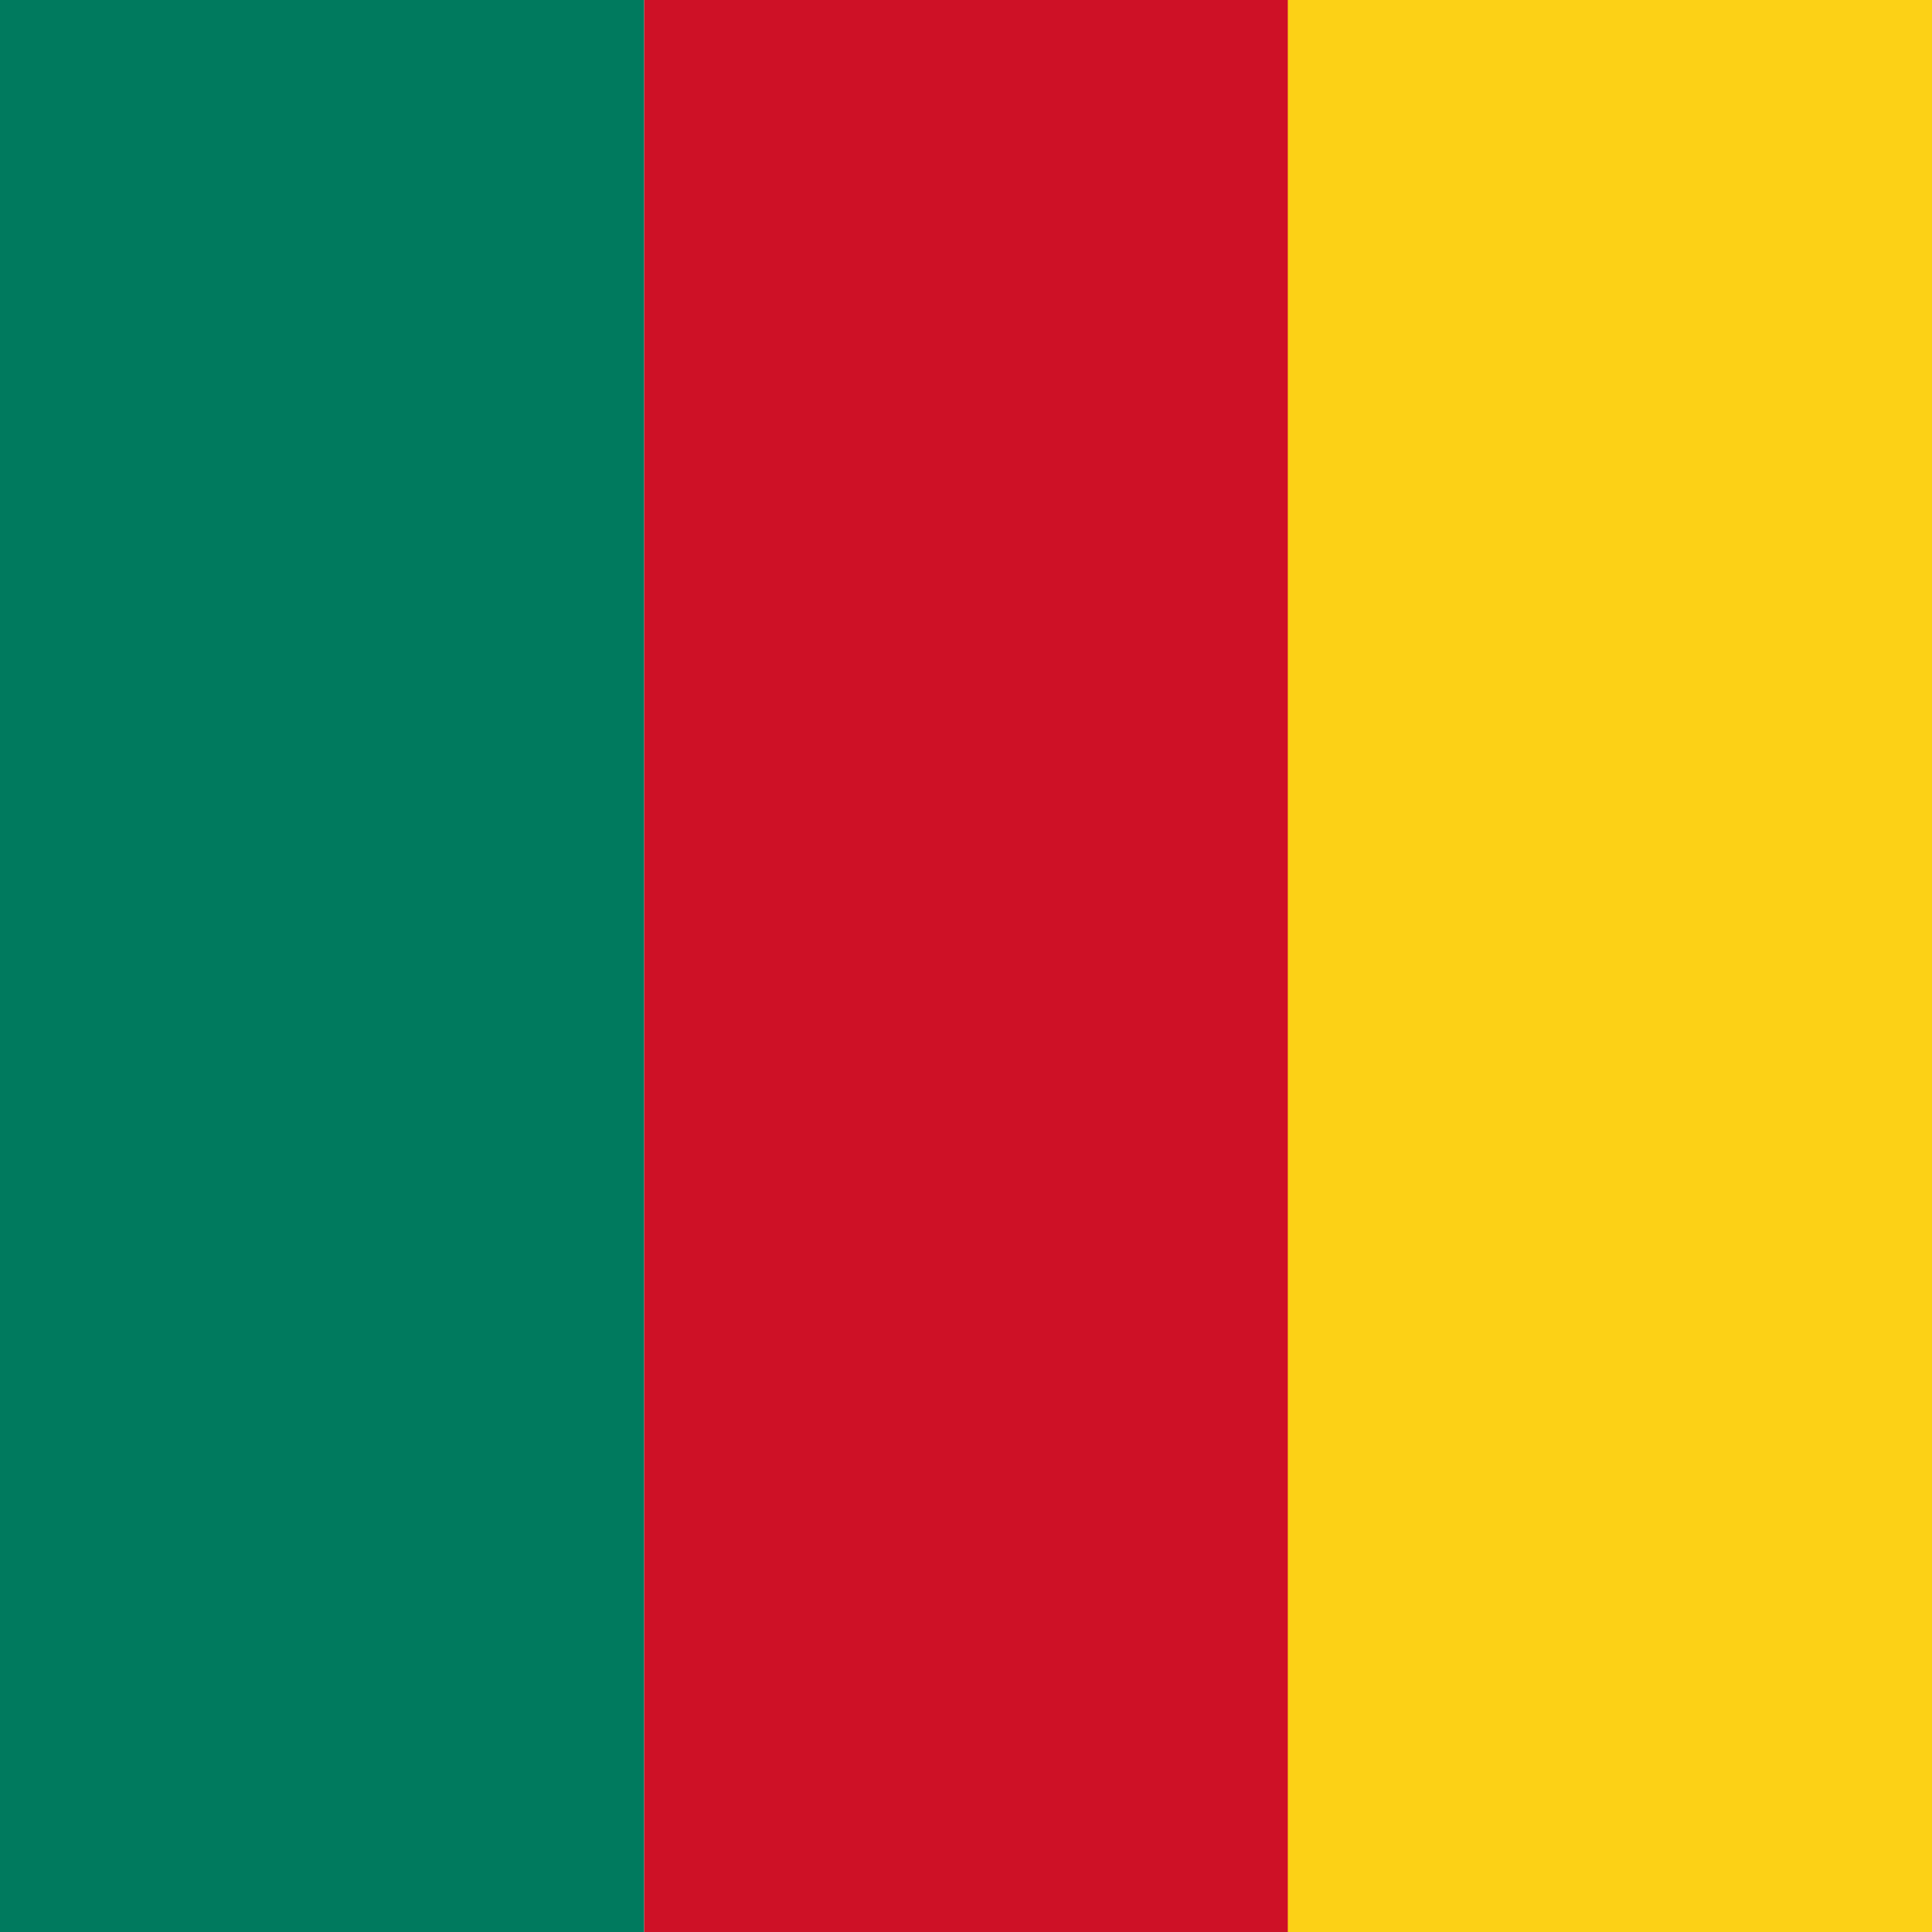
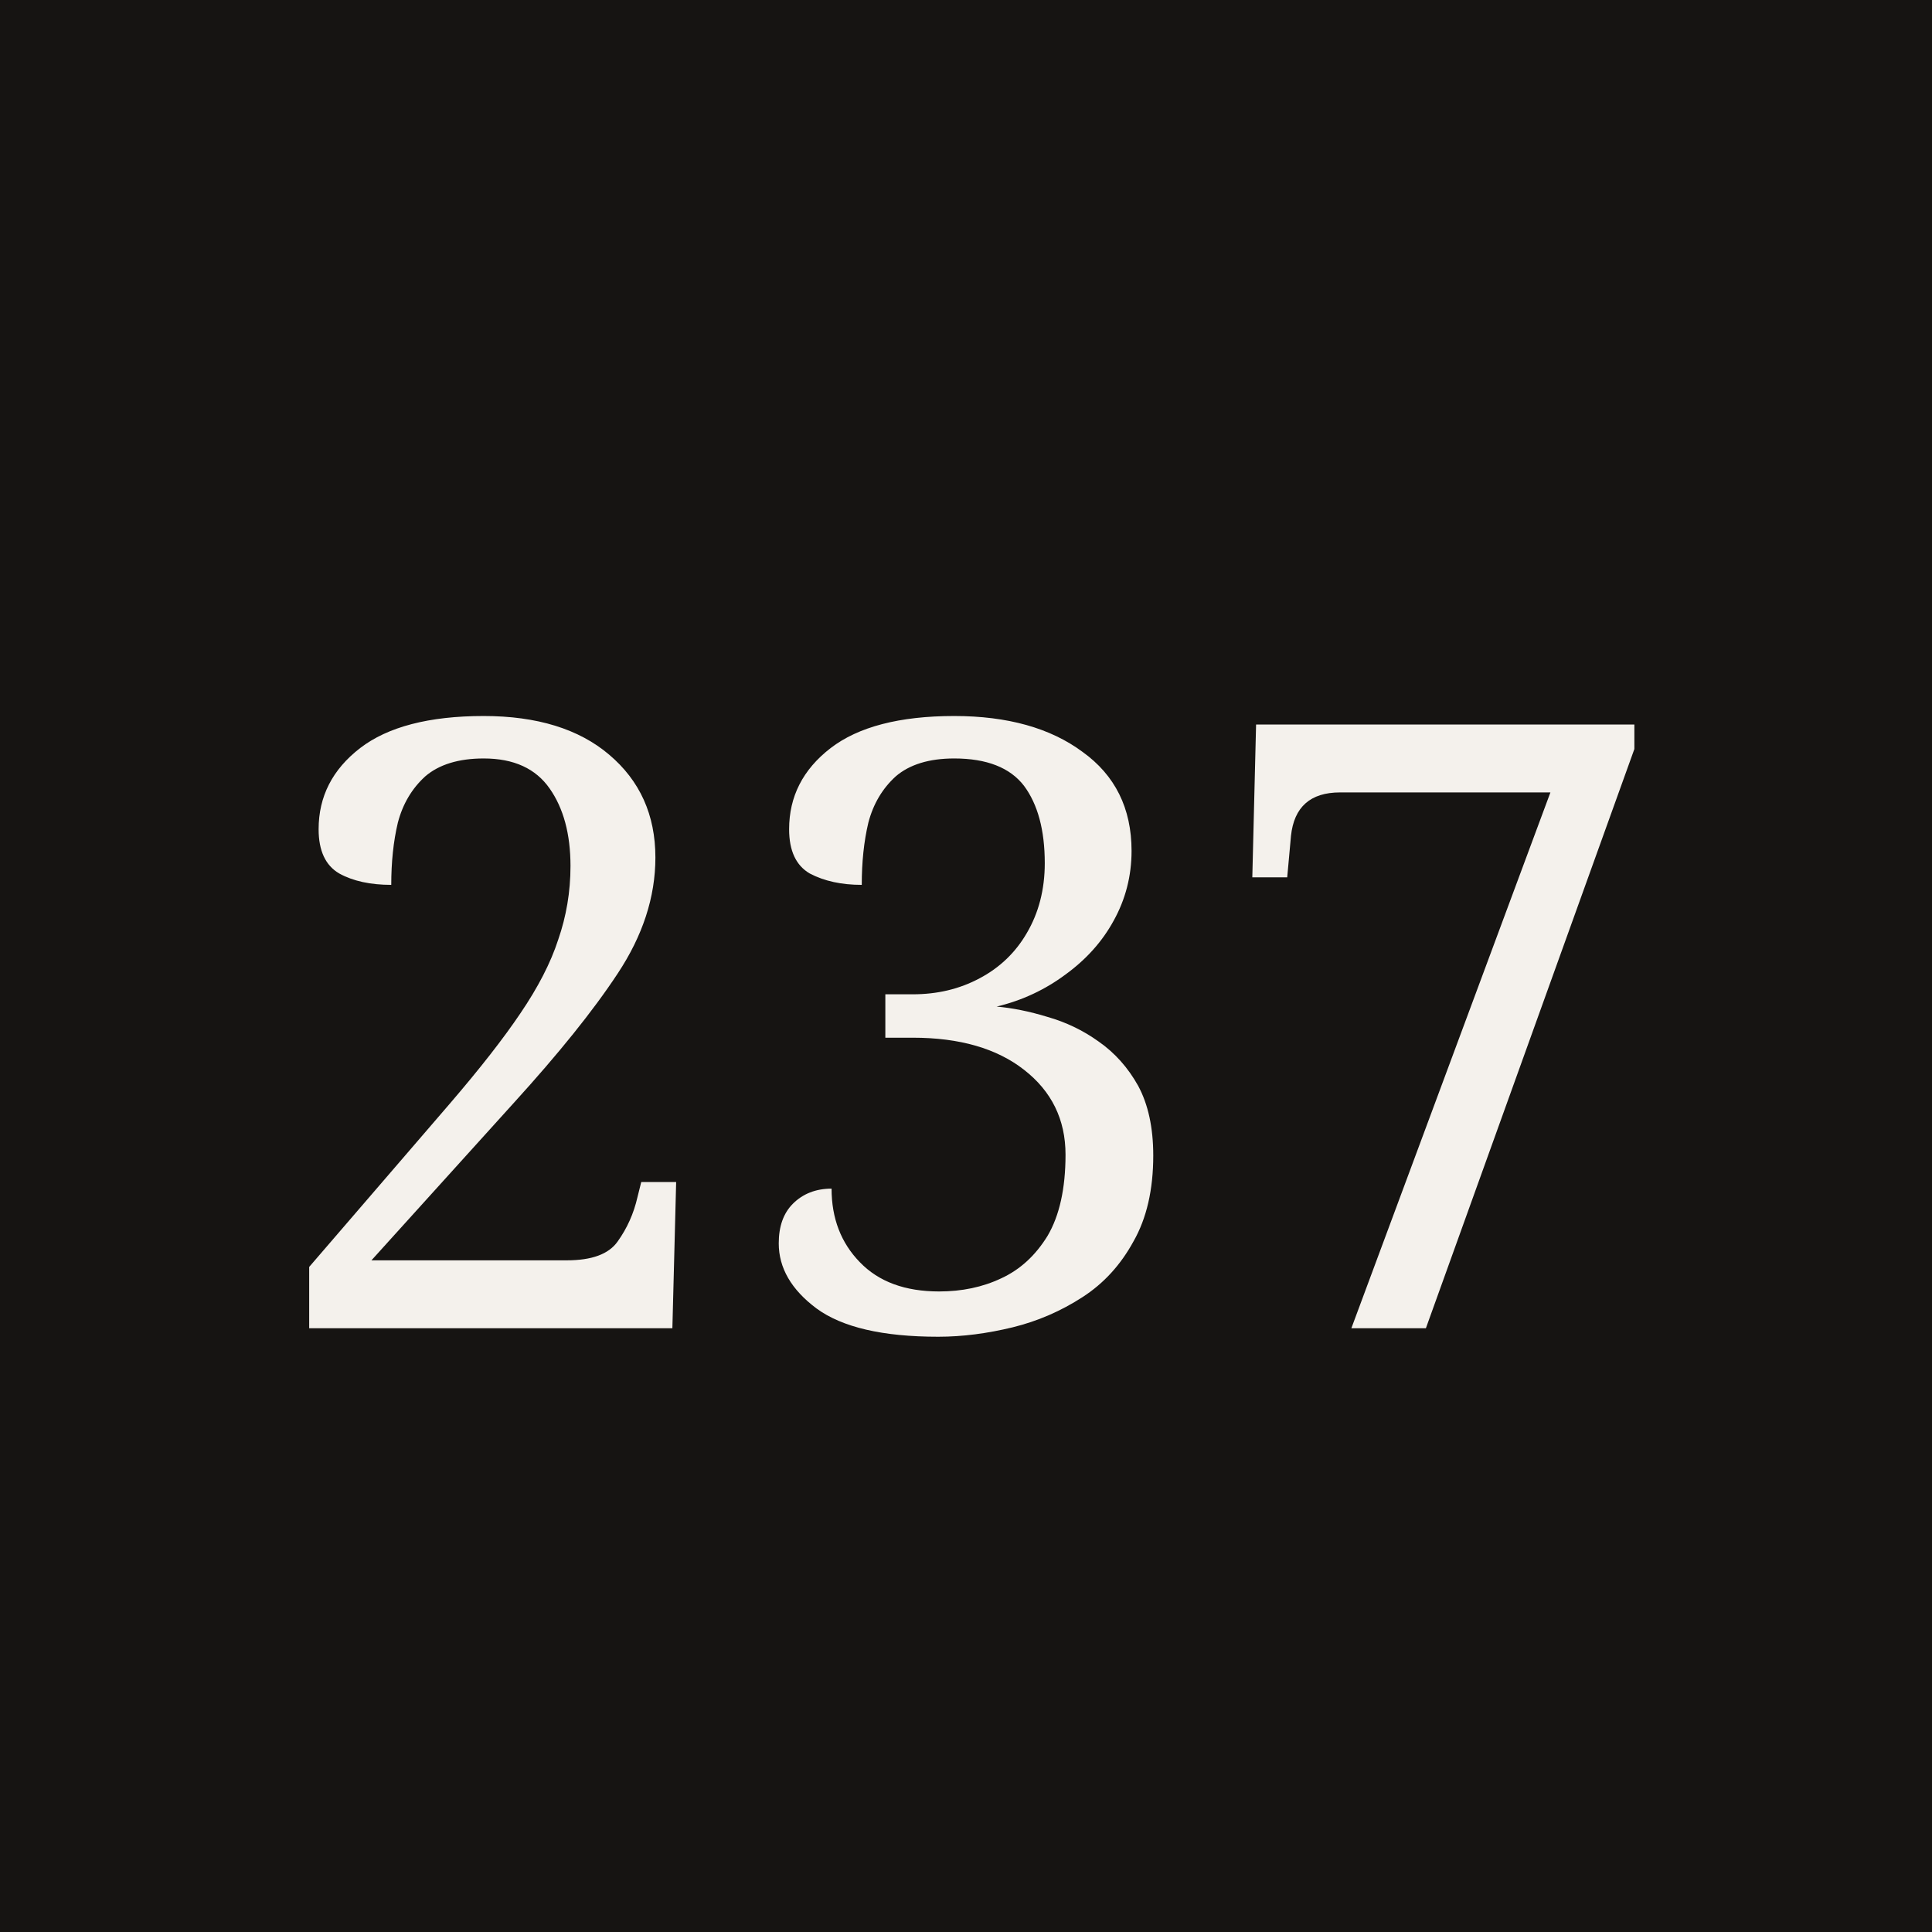
<svg xmlns="http://www.w3.org/2000/svg" viewBox="0 0 32 32">
-   <rect width="10.67" height="32" fill="#007A5E" />
-   <rect x="10.67" width="10.67" height="32" fill="#CE1126" />
-   <rect x="21.33" width="10.67" height="32" fill="#FCD116" />
+   <rect width="32" height="32" fill="#161412" />
+   <text x="16" y="22" text-anchor="middle" font-size="14" font-family="Georgia, serif" fill="#f4f1ec">237</text>
</svg>
